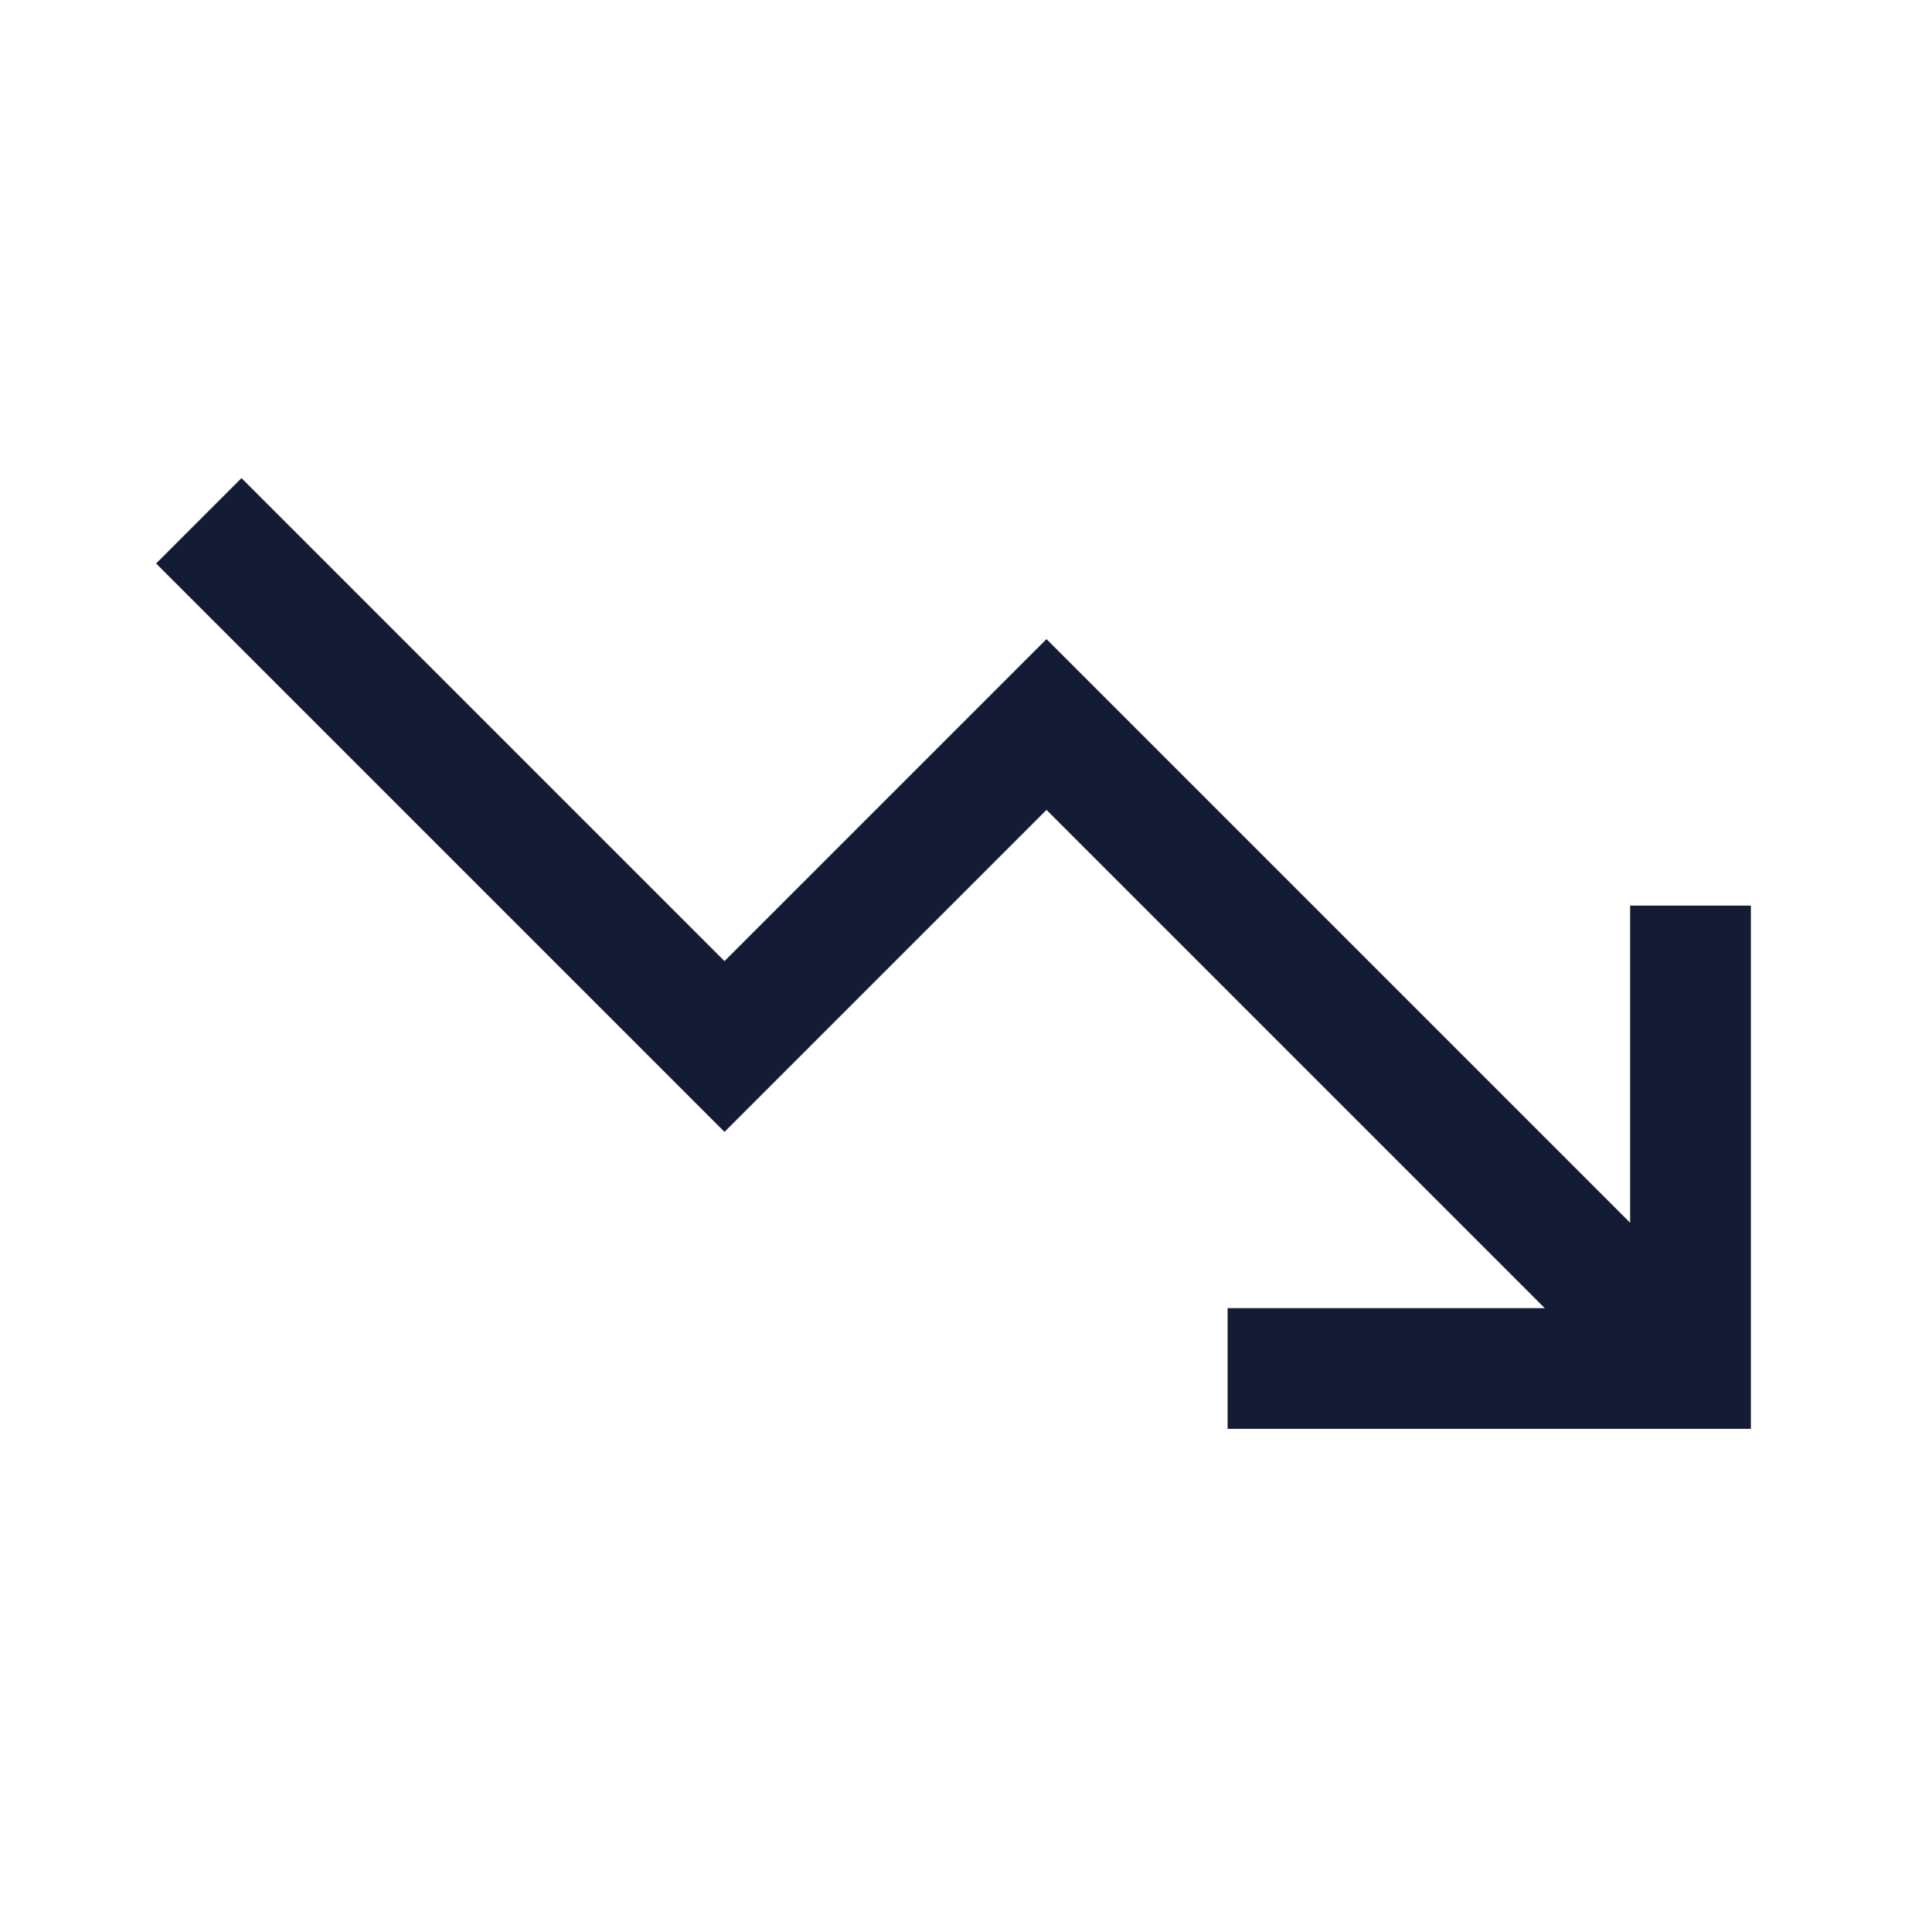
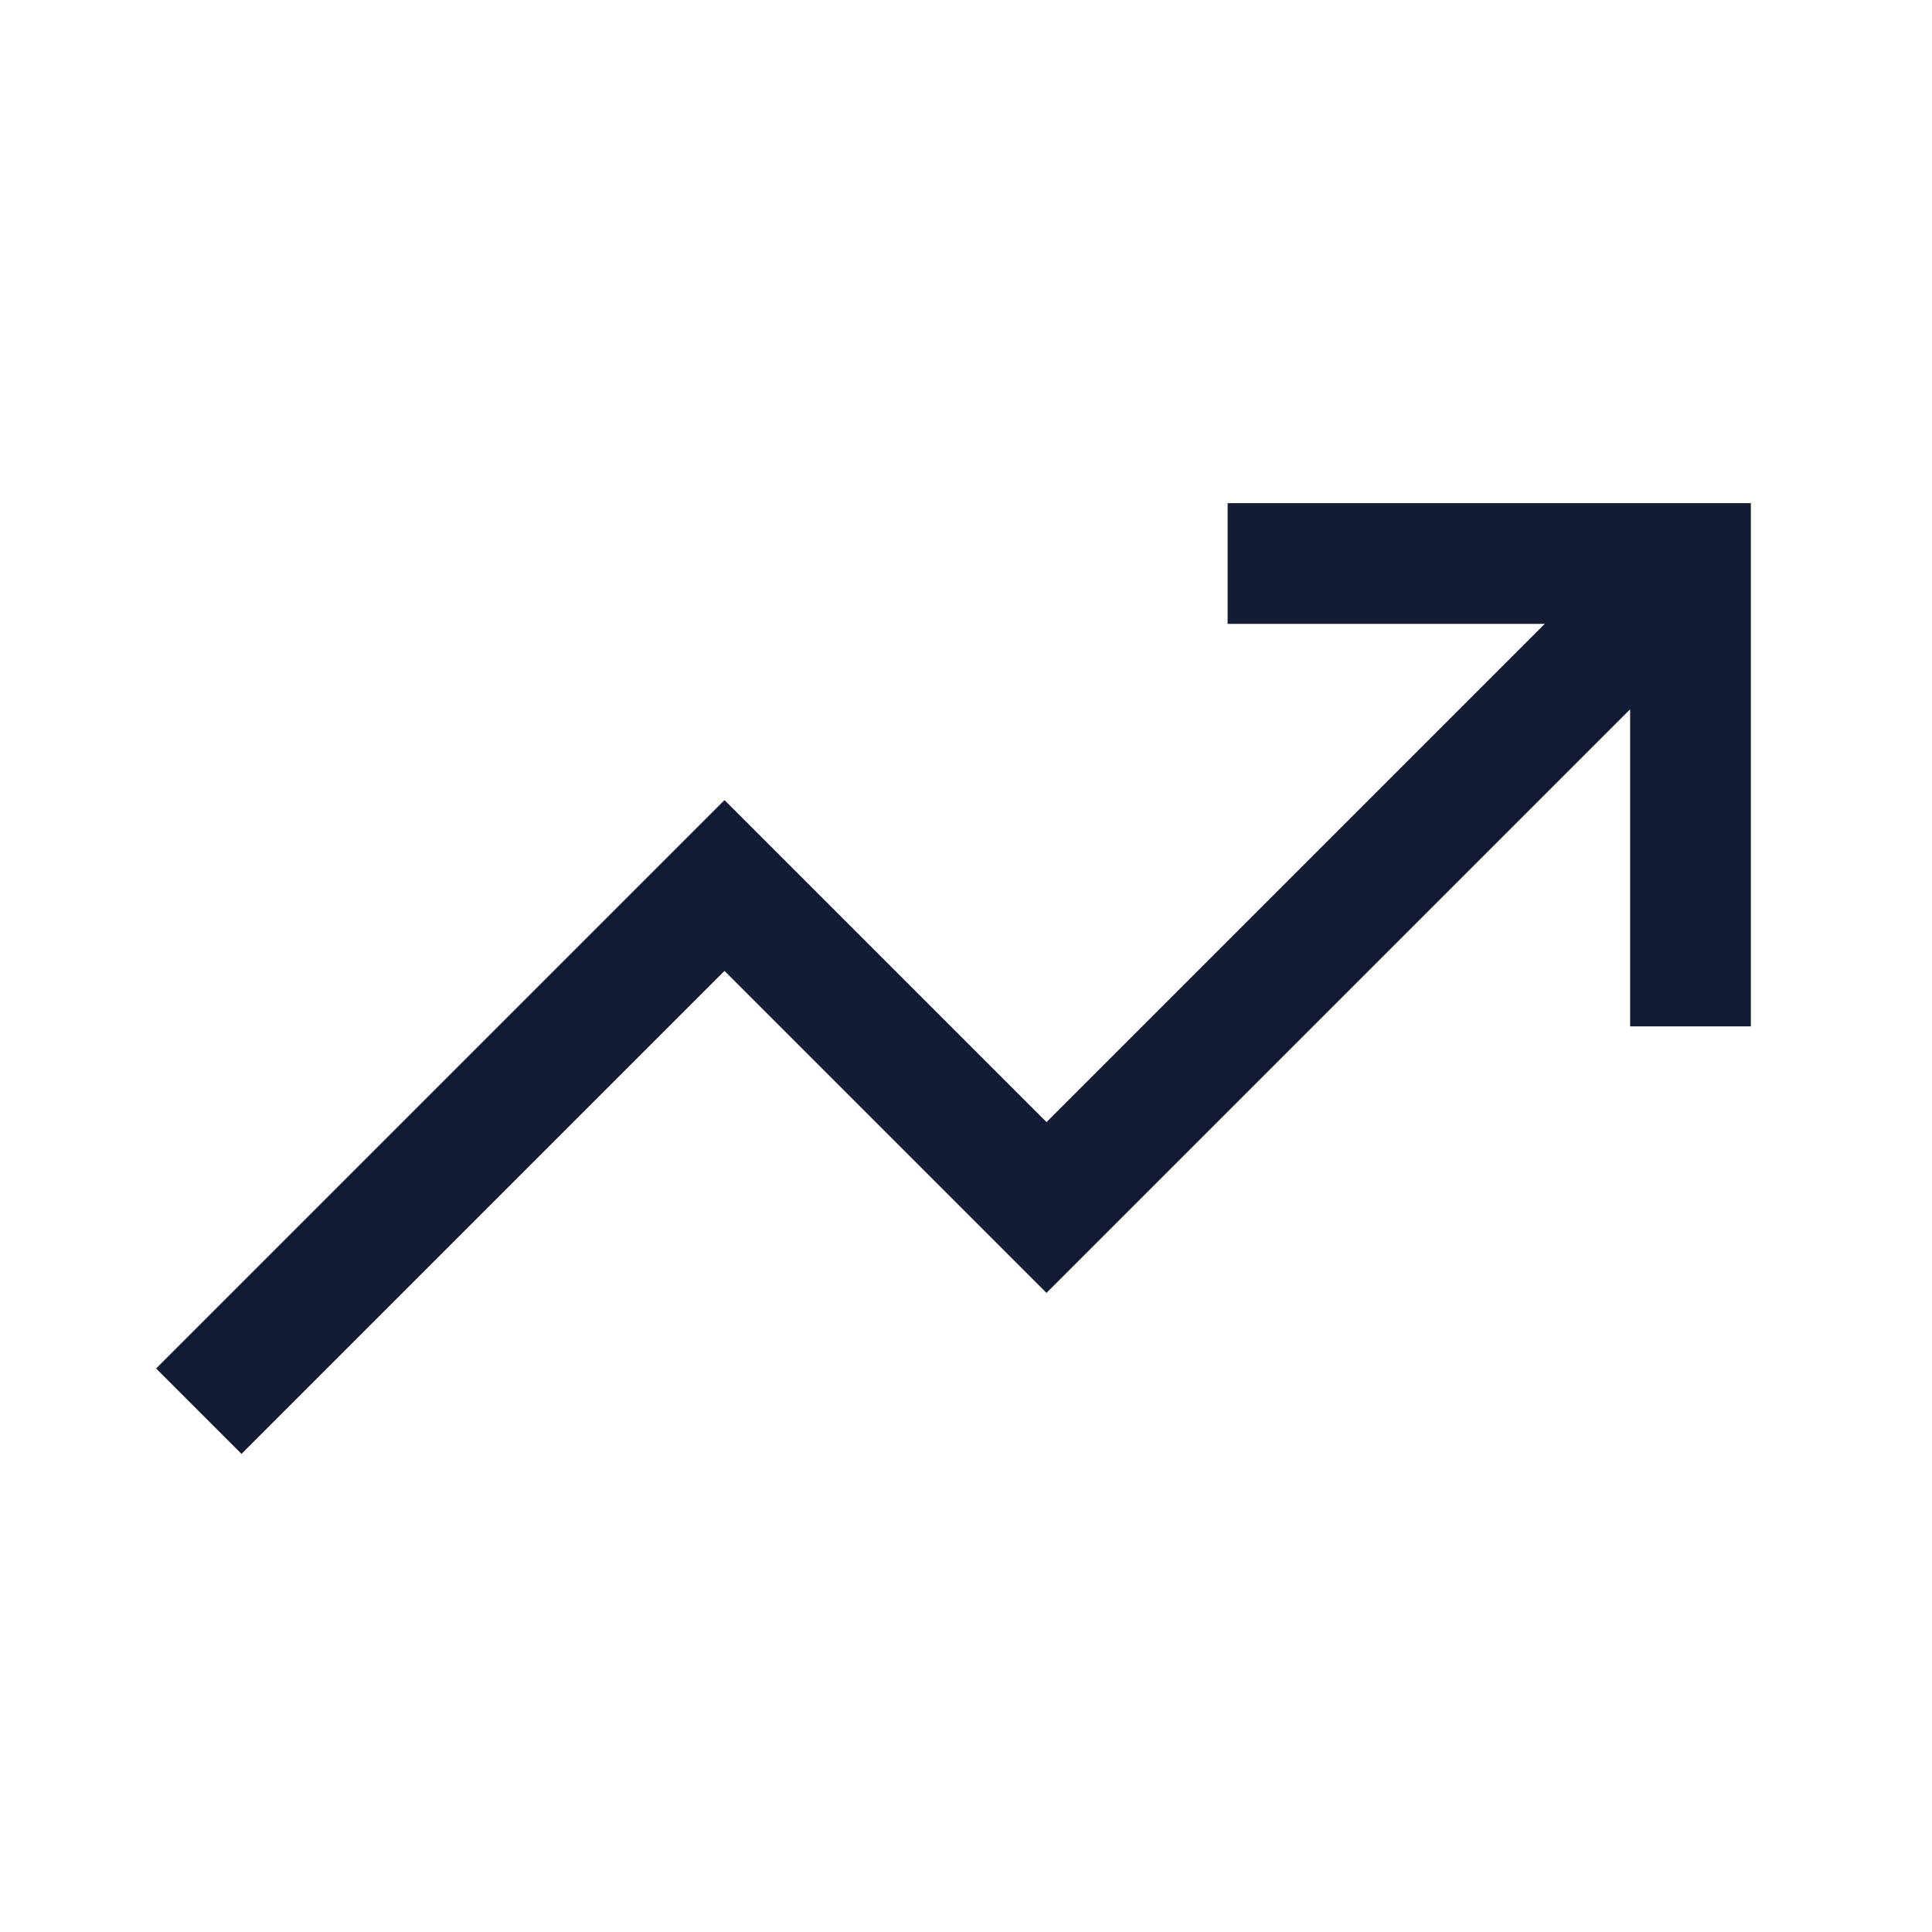
<svg xmlns="http://www.w3.org/2000/svg" width="24" height="24" viewBox="0 0 24 24" fill="none">
-   <path d="M3 7L9 13C10.333 11.667 11.667 10.333 13 9C15.5 11.5 18 14 20.5 16.5M16 17H21V12" stroke="#141B34" stroke-width="1.5" stroke-linecap="square" />
+   <path d="M3 17L9 11L13 15C13 15 19.721 8.279 20.5 7.5M16 7H21V12" stroke="#141B34" stroke-width="1.5" stroke-linecap="square" />
</svg>
